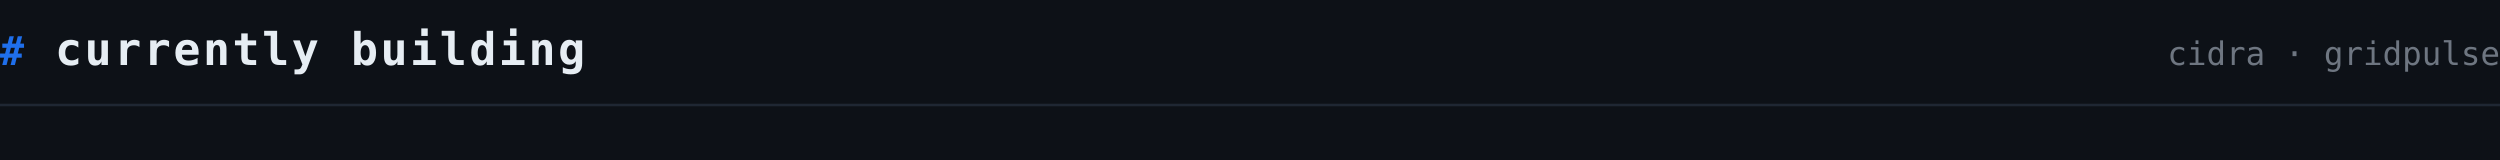
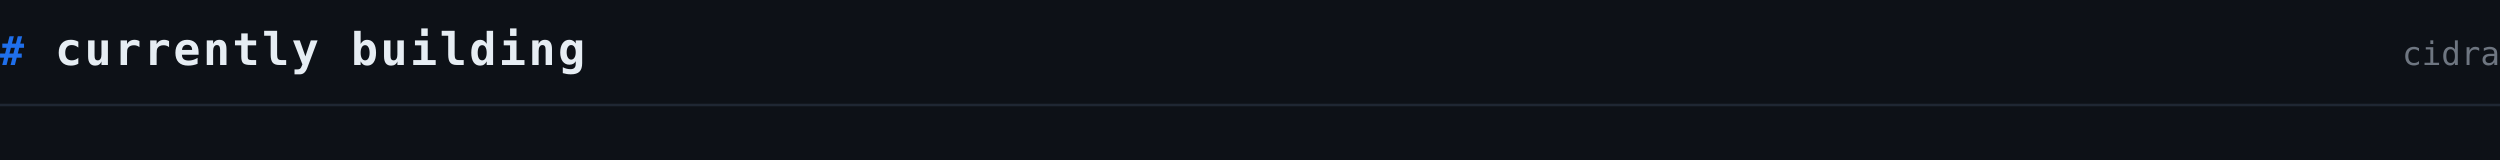
<svg xmlns="http://www.w3.org/2000/svg" viewBox="0 0 1000 64" width="1000" height="64" font-family="ui-monospace, SFMono-Regular, Menlo, Consolas, monospace">
  <defs>
    <linearGradient id="a" x1="0" y1="0" x2="1" y2="0">
      <stop offset="0%" stop-color="#1f6feb" />
      <stop offset="100%" stop-color="#1f6feb" stop-opacity="0" />
    </linearGradient>
  </defs>
  <rect width="1000" height="64" fill="#0d1117" />
  <text x="0" y="26" fill="#1f6feb" font-size="16" font-weight="700">#</text>
  <text x="22" y="26" fill="#e6edf3" font-size="18" font-weight="700" letter-spacing="1">currently building</text>
-   <text x="1000" y="26" fill="#6e7681" font-size="13" text-anchor="end">cidra · gridpulse</text>
+   <text x="1000" y="26" fill="#6e7681" font-size="13" text-anchor="end">cidra</text>
  <line x1="0" y1="42" x2="1000" y2="42" stroke="#1f2733" />
  <line x1="0" y1="42" x2="180" y2="42" stroke="url(#a)" stroke-width="2" />
</svg>
